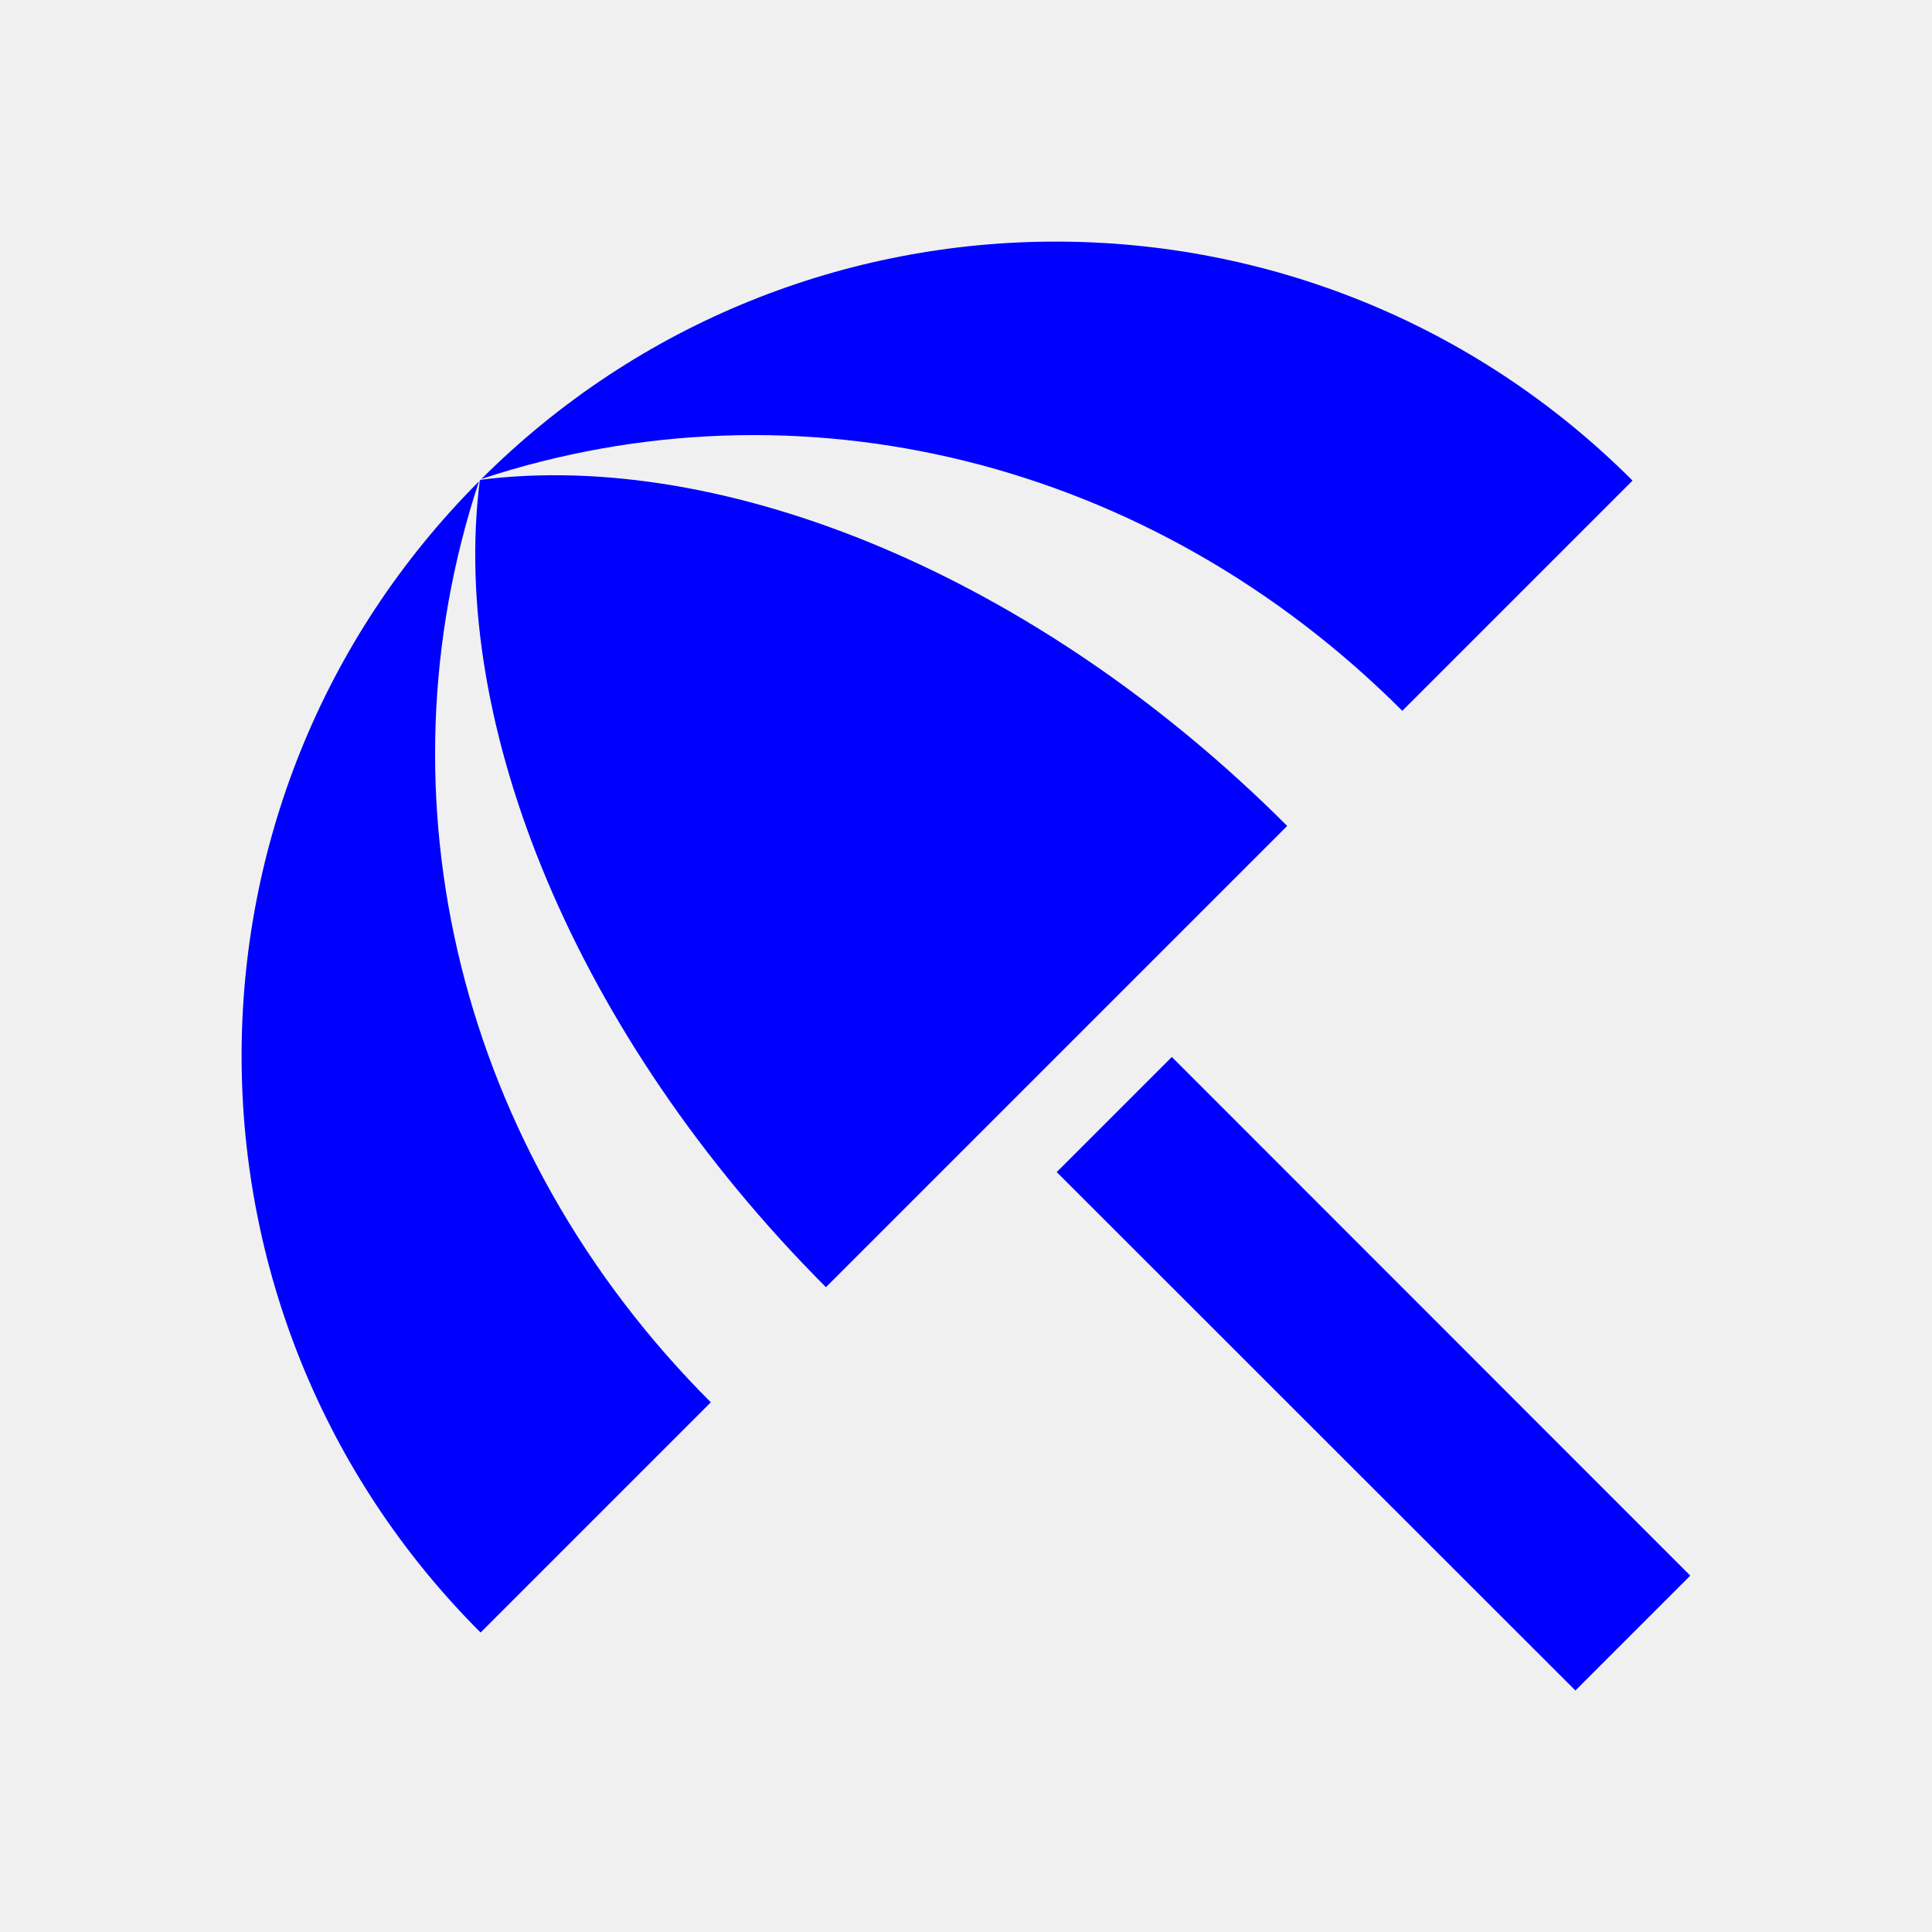
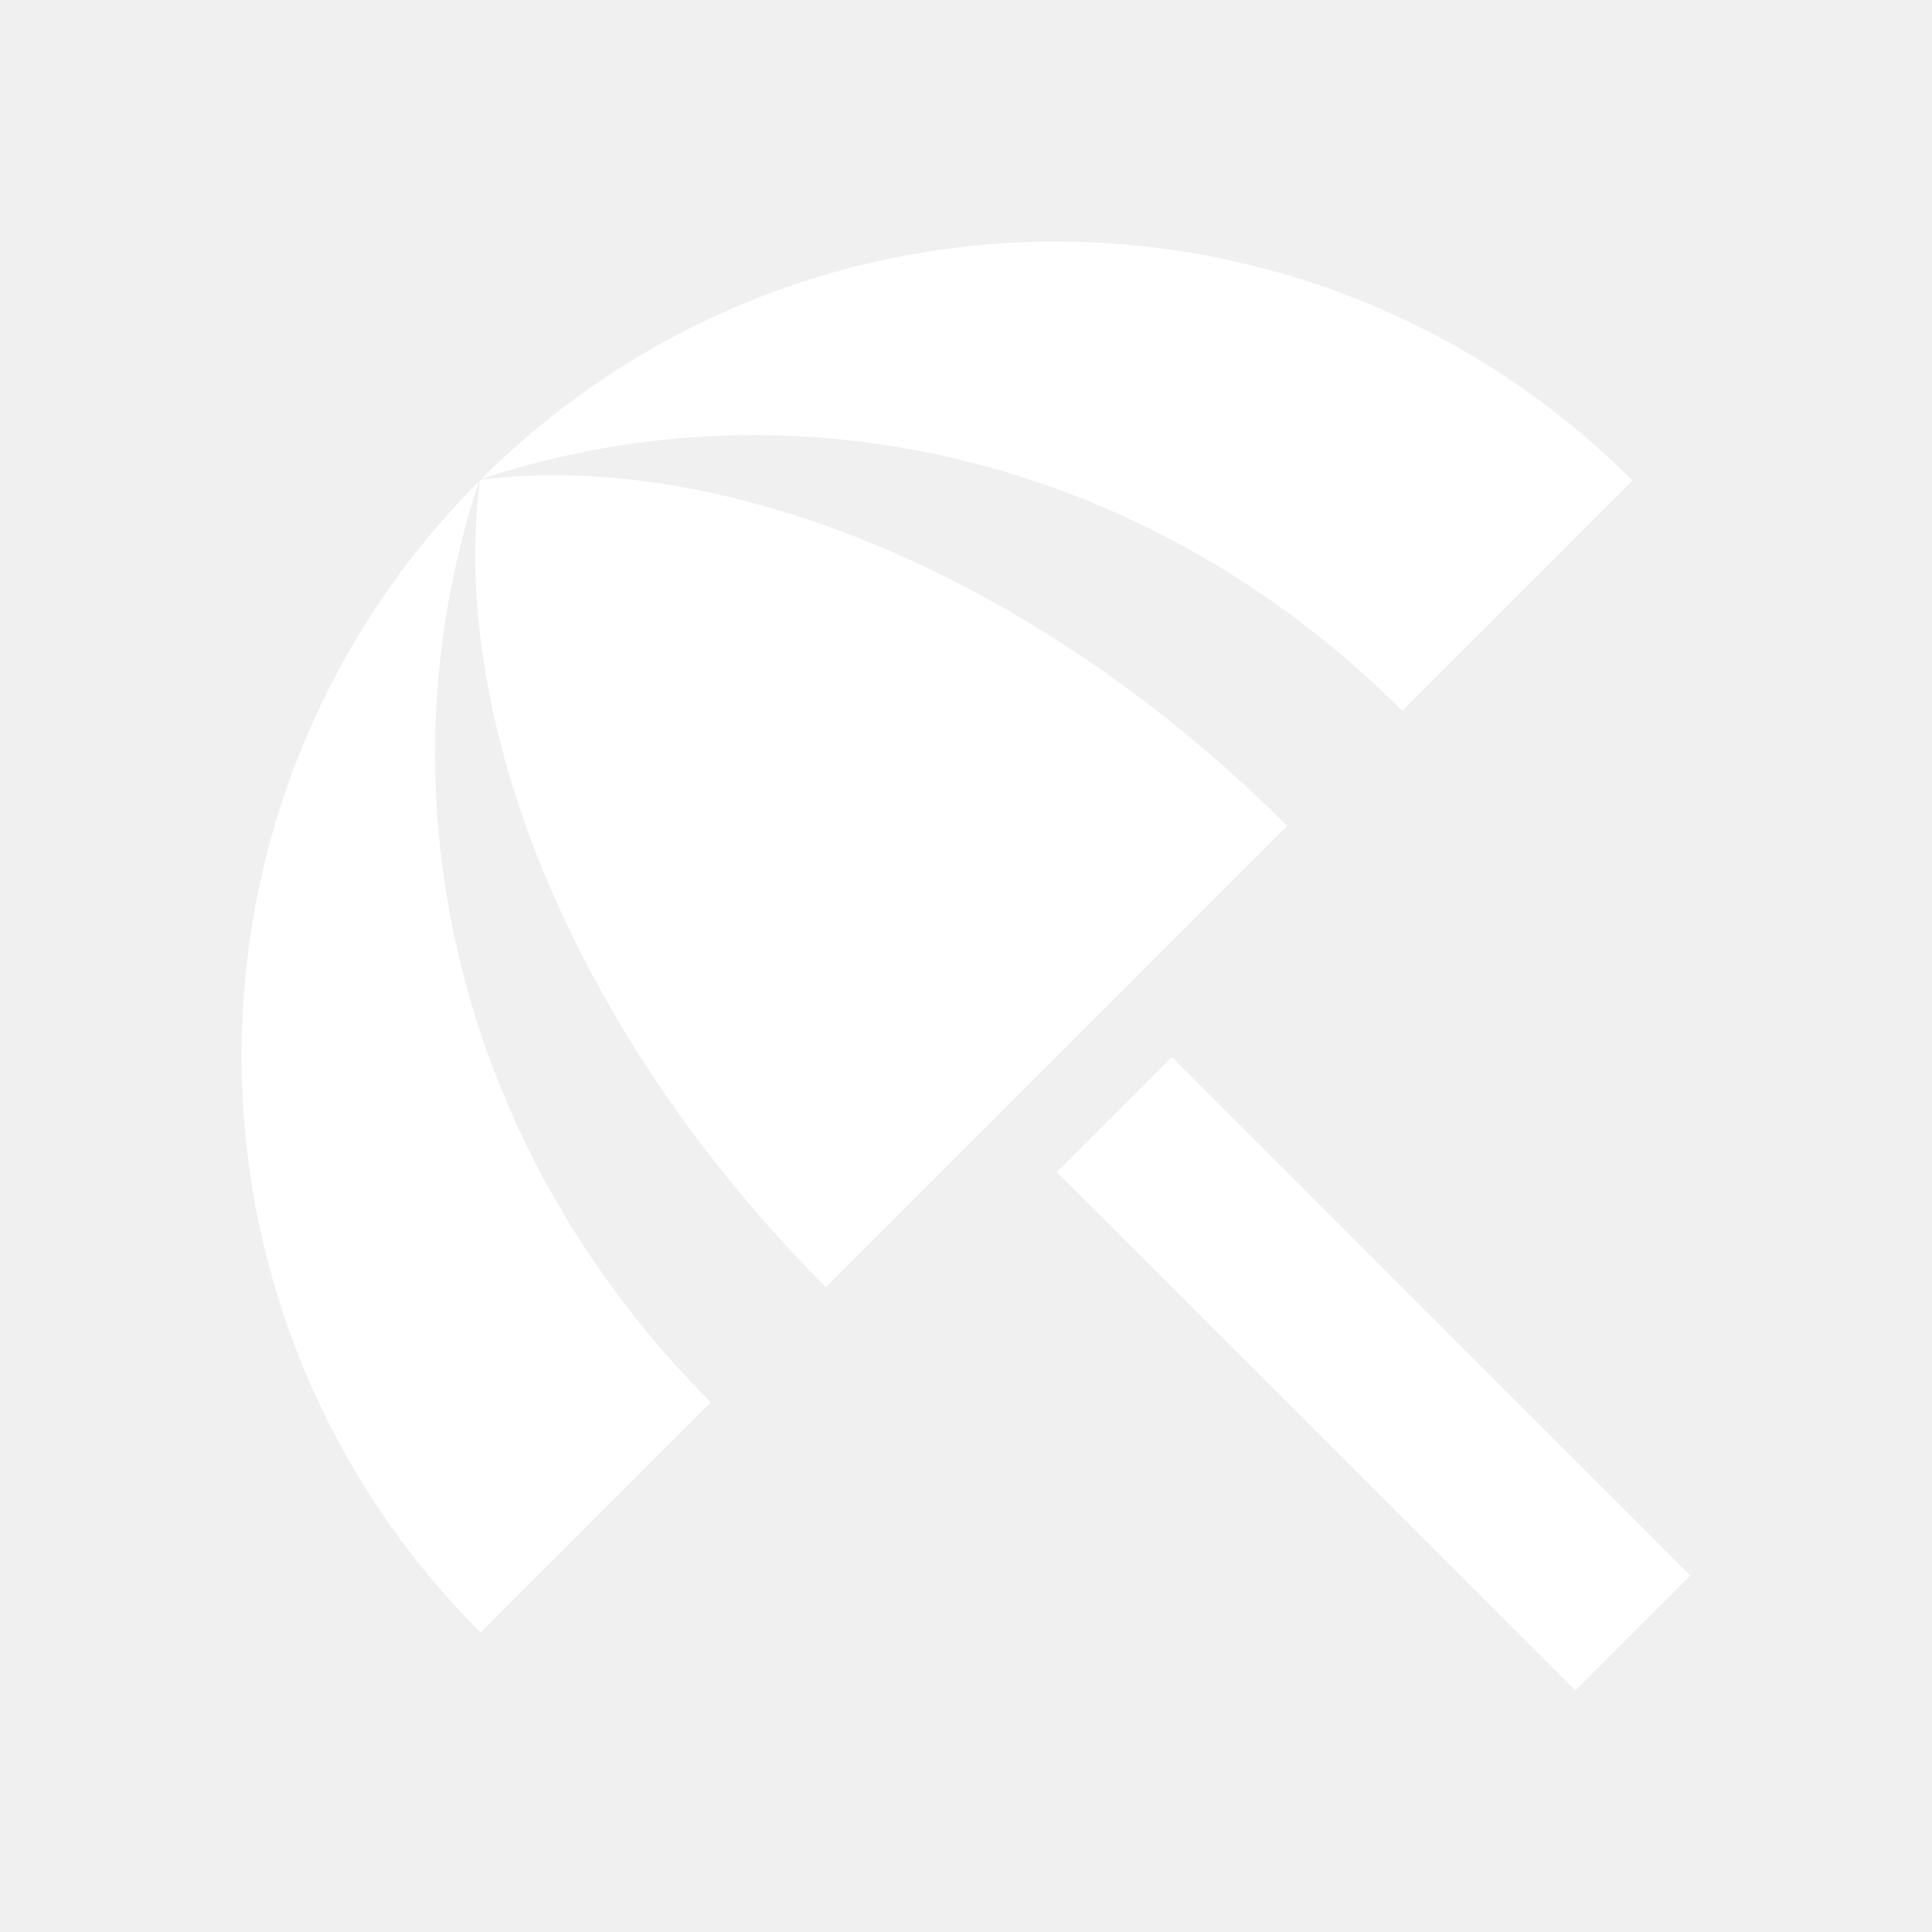
- <svg xmlns="http://www.w3.org/2000/svg" height="24" viewBox="0 0 24 24" width="24" fill="blue">
+ <svg xmlns="http://www.w3.org/2000/svg" height="24" viewBox="0 0 24 24" width="24" fill="white">
  <path d="M0 0h24v24H0z" fill="none" />
  <path d="M13.127 14.56l1.43-1.43 6.44 6.443L19.57 21zm4.293-5.73l2.86-2.86c-3.95-3.95-10.35-3.96-14.3-.02 3.93-1.3 8.31-.25 11.44 2.88zM5.95 5.98c-3.94 3.95-3.93 10.35.02 14.3l2.86-2.86C5.7 14.29 4.65 9.91 5.95 5.98zm.02-.02l-.01.01c-.38 3.01 1.17 6.88 4.3 10.02l5.73-5.73c-3.13-3.13-7.01-4.68-10.02-4.3z" />
</svg>
